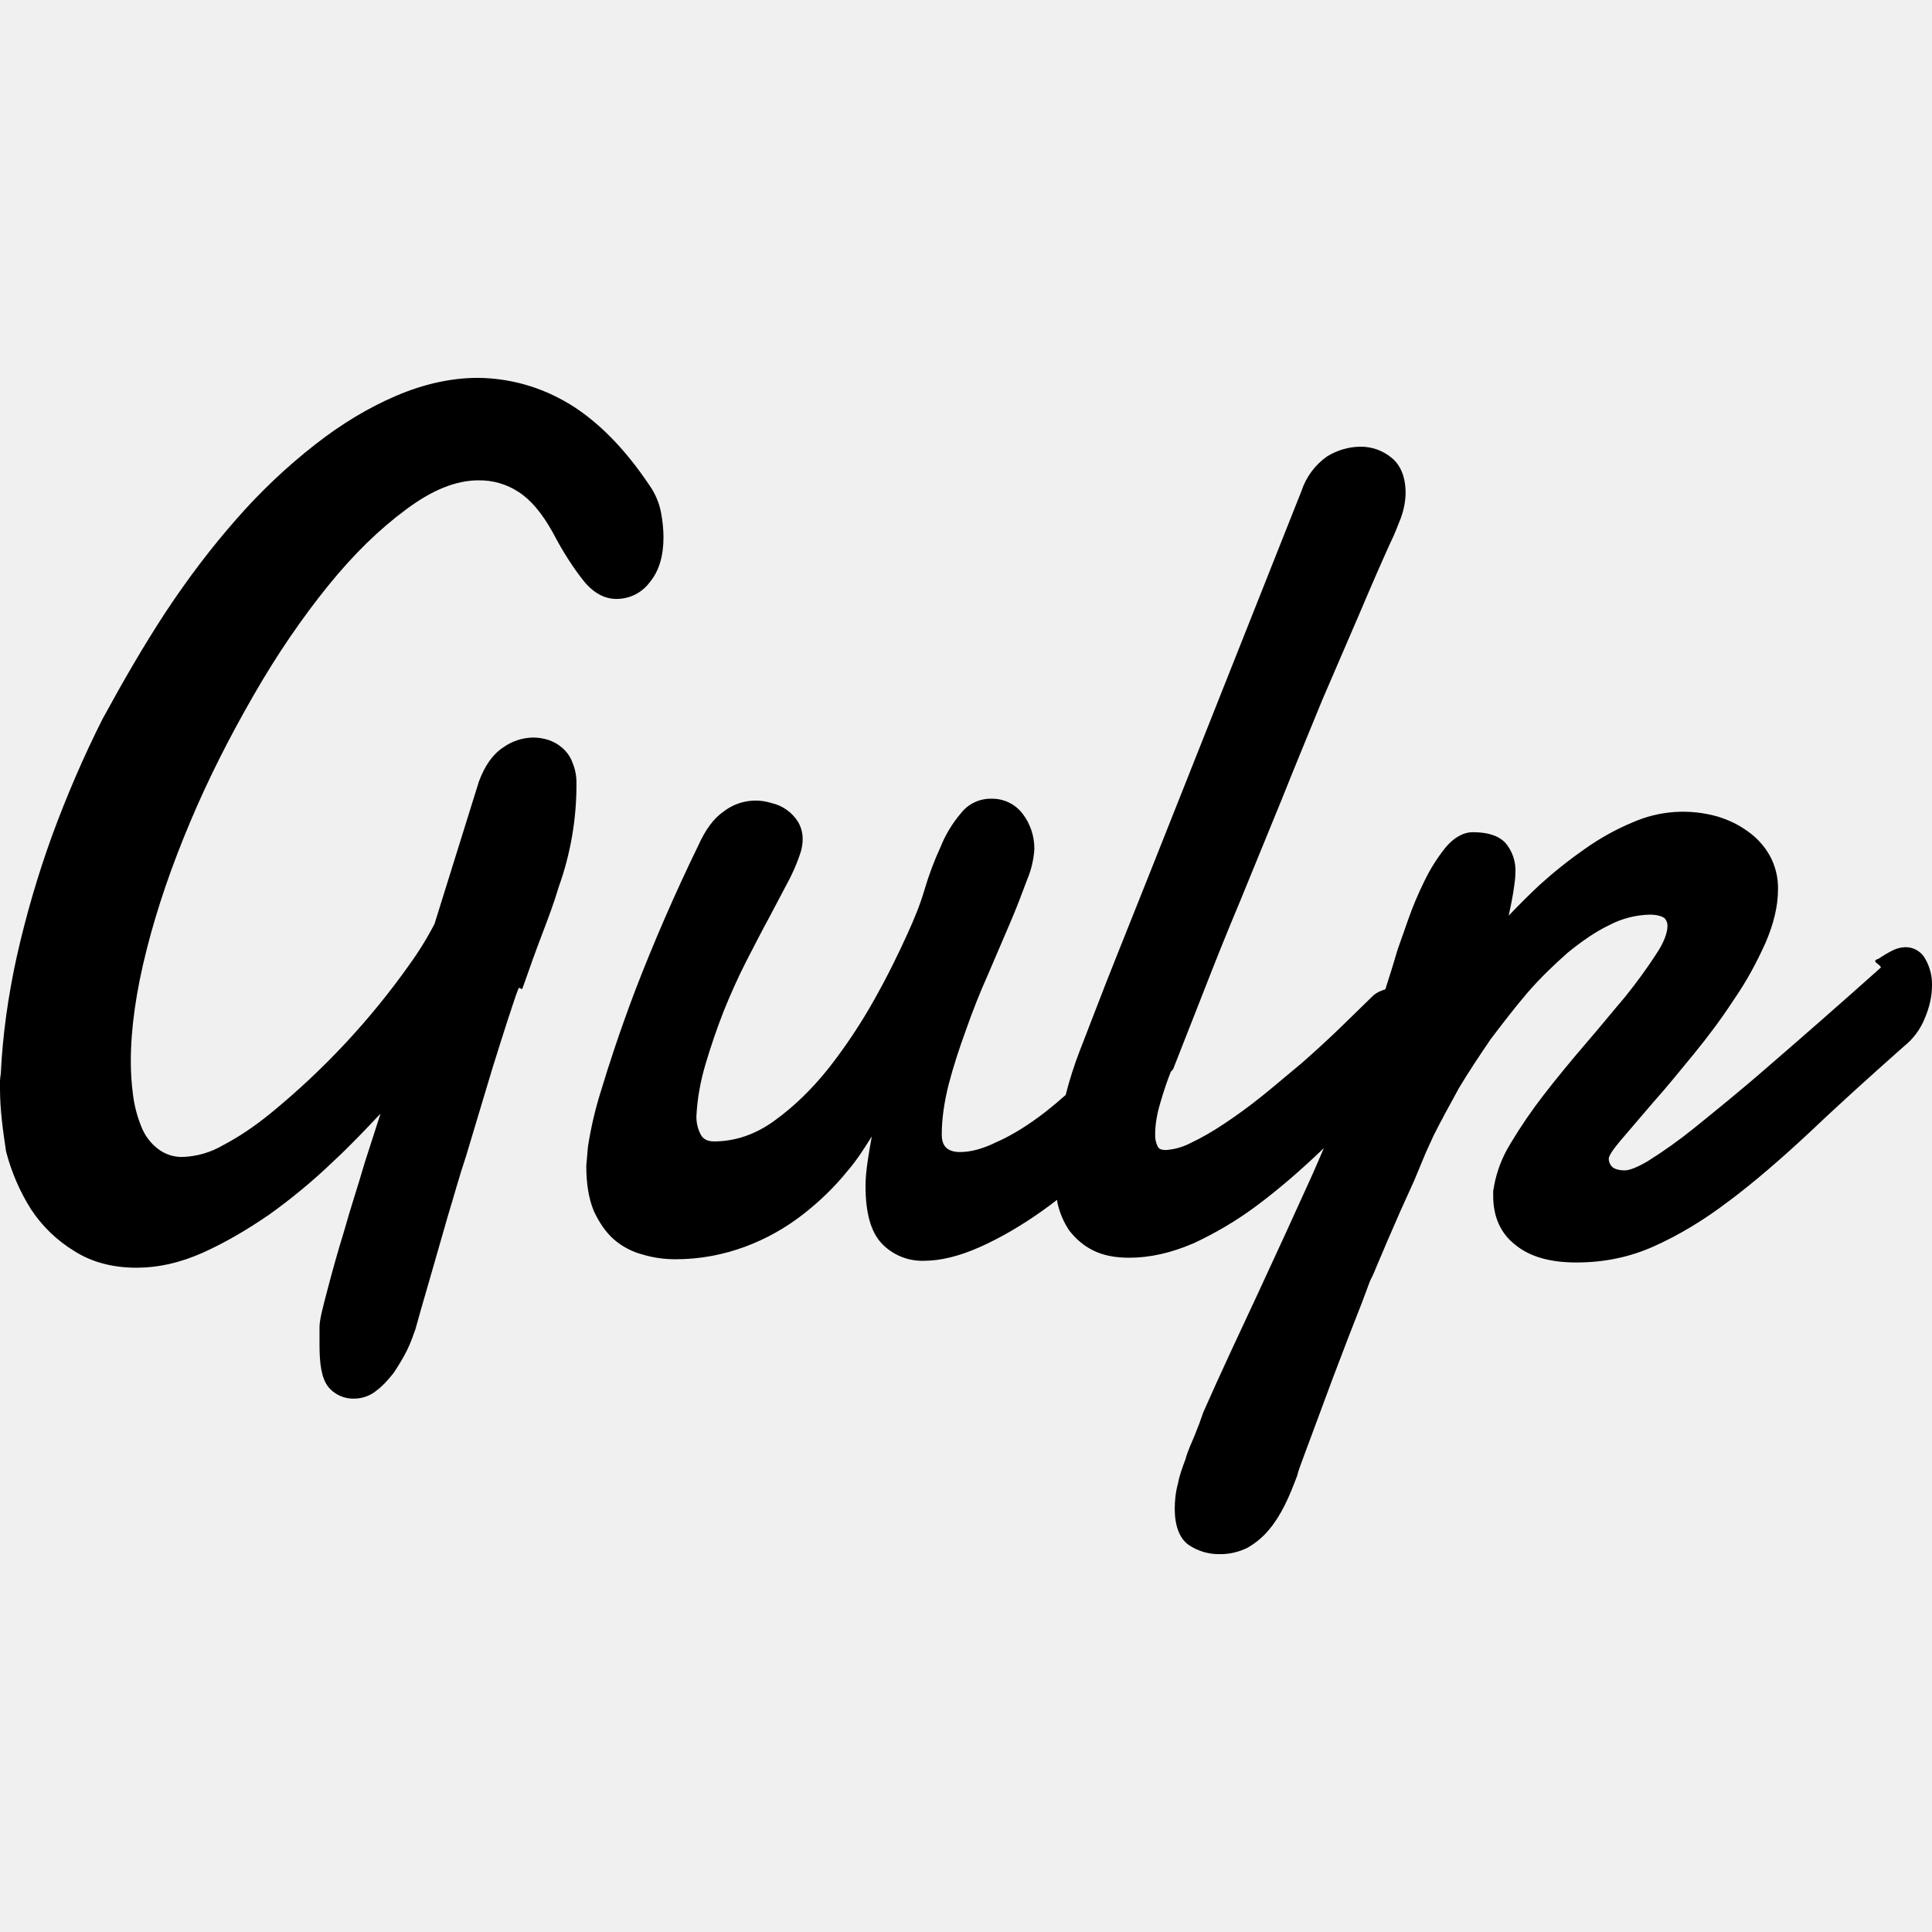
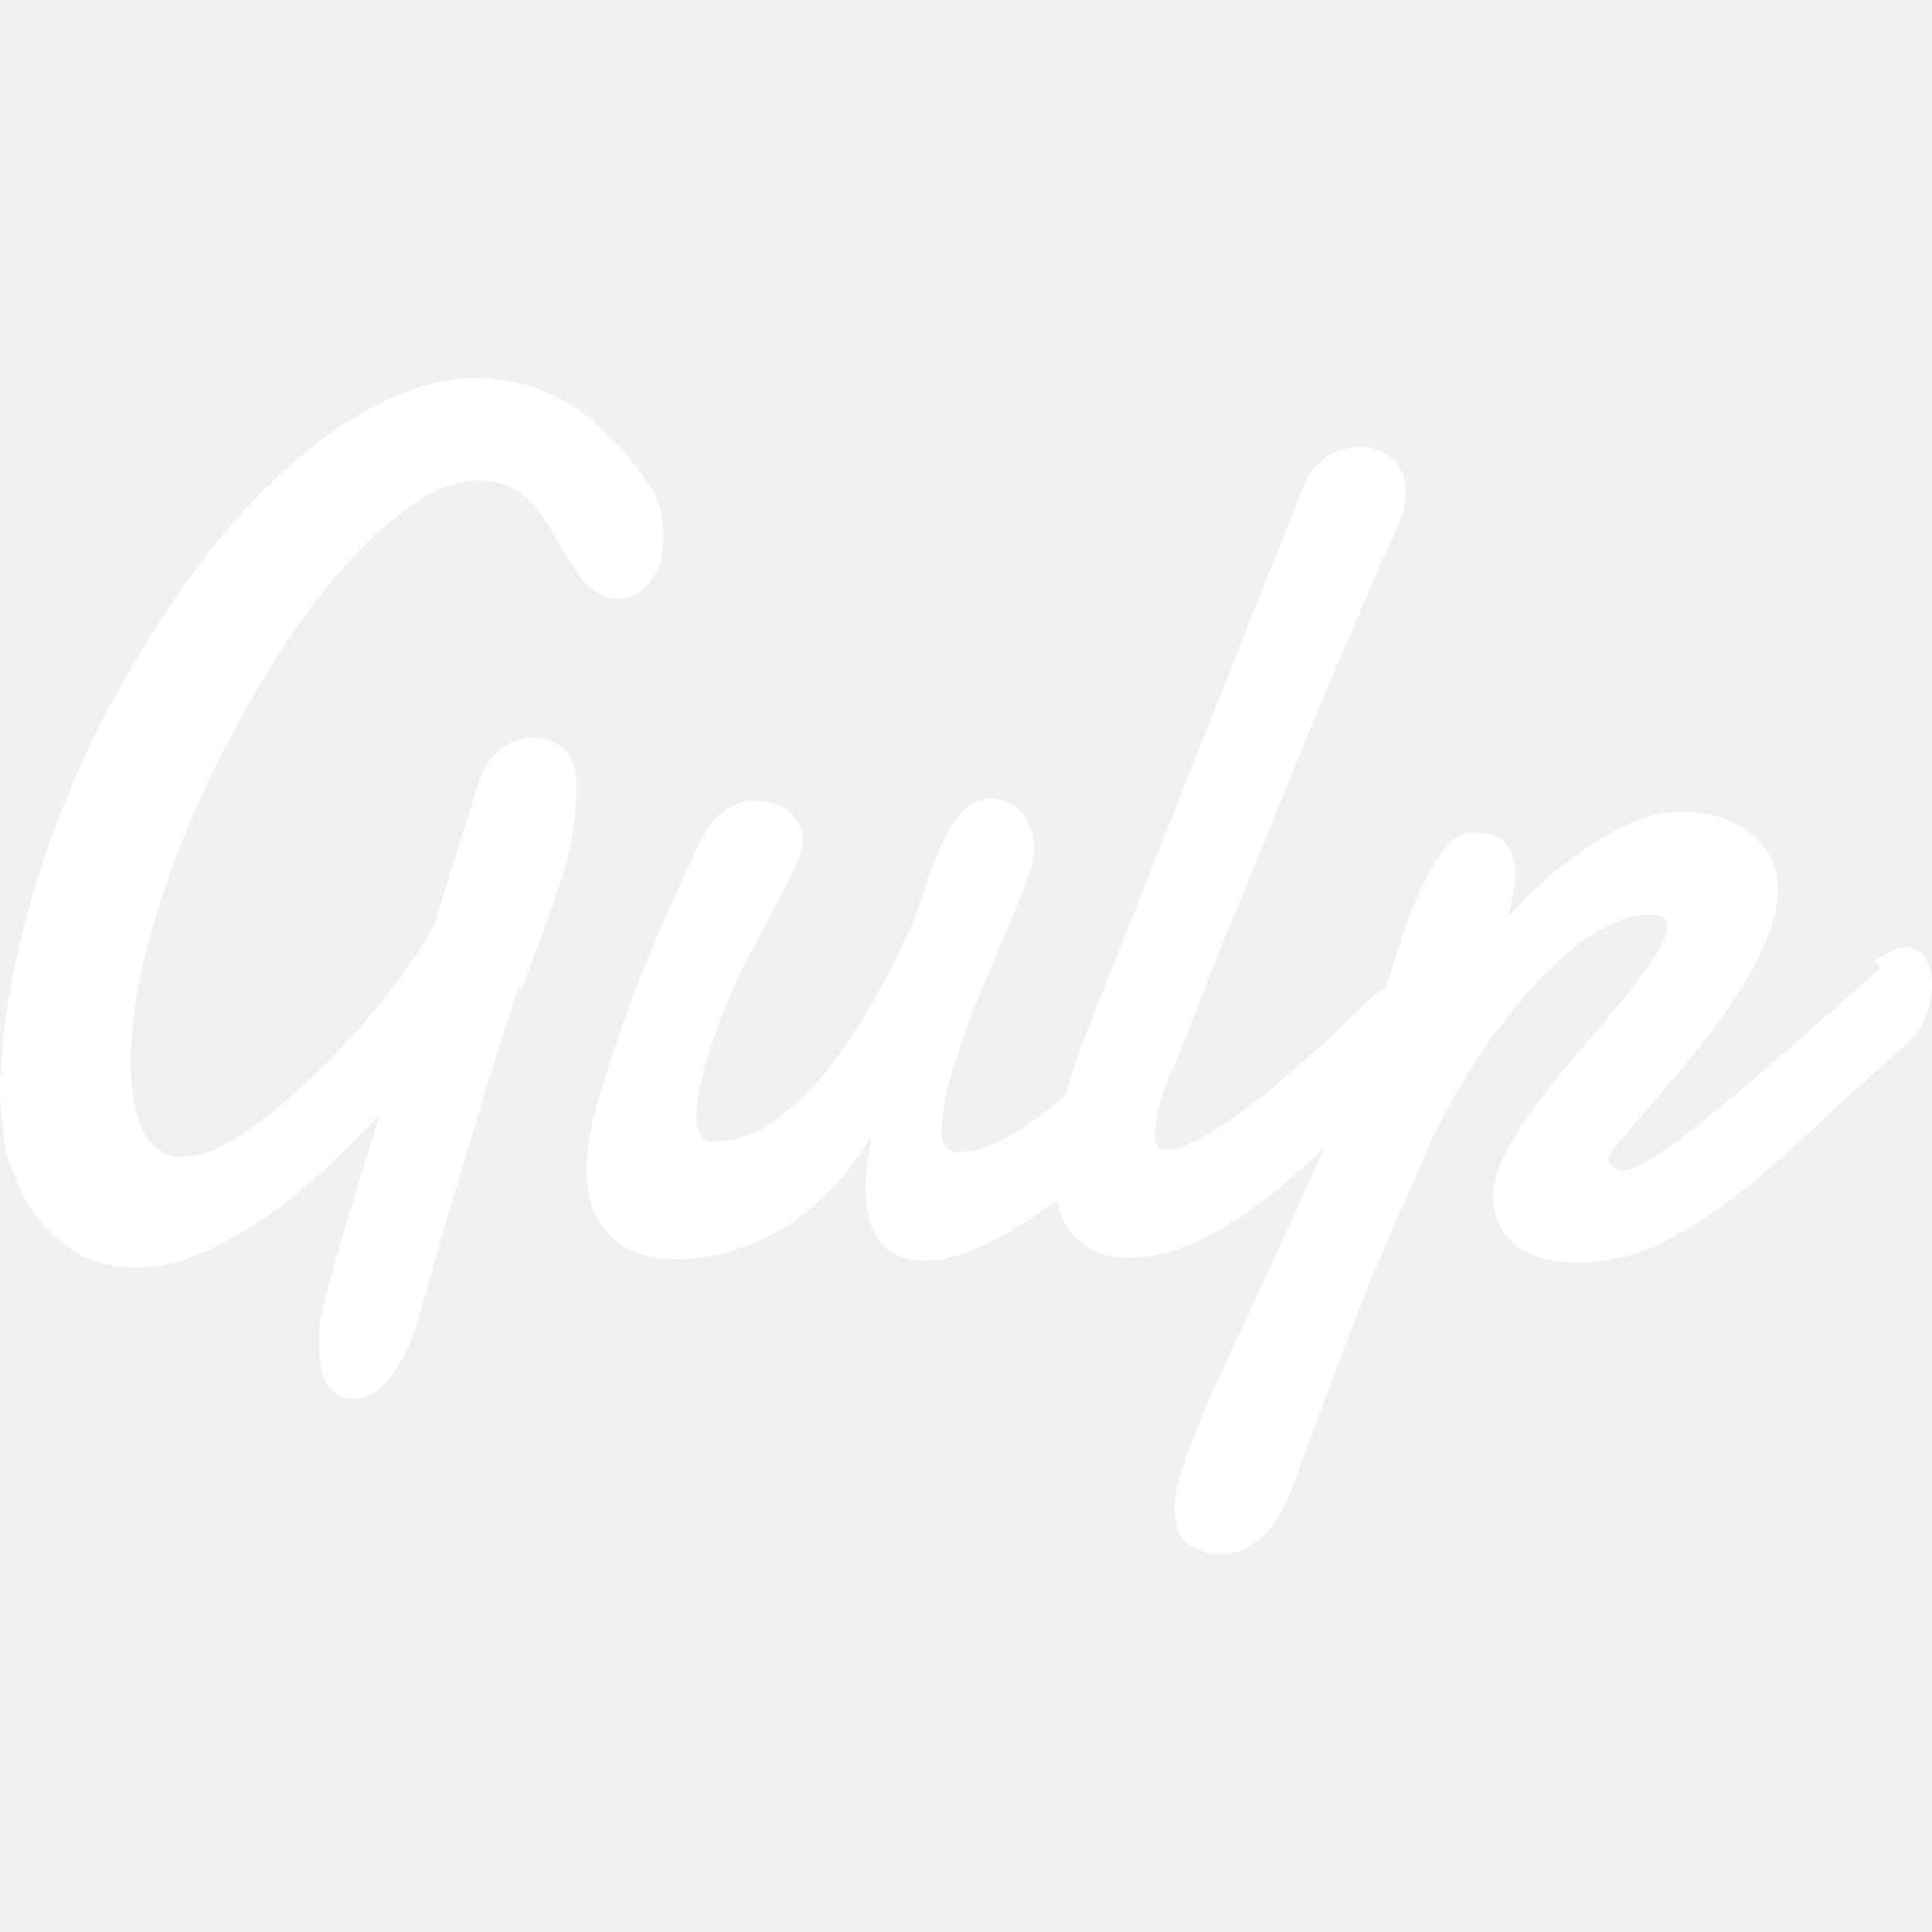
- <svg xmlns="http://www.w3.org/2000/svg" role="img" viewBox="0 0 24 24">
+ <svg xmlns="http://www.w3.org/2000/svg" fill="#ffffff" role="img" viewBox="0 0 24 24">
  <path d="M5.936 4.694c-.336 0-.675.078-1.013.222-.34.145-.676.346-1.007.605a7.133 7.133 0 00-.97.917c-.313.354-.61.745-.887 1.164-.276.42-.533.867-.78 1.32h-.001v.001c-.239.473-.448.96-.63 1.455-.18.496-.324.993-.438 1.497-.11.5-.178.987-.2 1.465a.515.515 0 00-.01.091v.095c0 .261.038.53.075.776v.002l.001.002c.068.262.175.504.31.717a1.7 1.7 0 00.537.518c.217.138.474.207.776.207.263 0 .536-.06.817-.185.279-.125.557-.288.834-.479.268-.192.536-.412.794-.66.207-.192.396-.392.583-.59l-.196.608c-.085.293-.18.576-.257.853-.085.274-.152.52-.209.738-.057.216-.096.362-.096.456v.215c0 .241.025.411.104.518a.398.398 0 00.333.152.435.435 0 00.265-.095c.081-.06.15-.137.219-.224v-.002l.002-.001c.057-.087.115-.18.164-.278.05-.101.078-.19.107-.269v-.001l.067-.24.143-.495.19-.662c.076-.247.142-.495.227-.747l.225-.75c.072-.244.14-.465.203-.661.063-.2.116-.362.16-.493.02-.065.04-.116.054-.154l.014-.032.04.018.018-.048c.076-.218.151-.427.227-.626.076-.2.152-.4.21-.597a3.762 3.762 0 00.22-1.29.637.637 0 00-.05-.255.44.44 0 00-.124-.18.499.499 0 00-.174-.1.622.622 0 00-.19-.03.655.655 0 00-.378.127c-.129.086-.225.229-.297.422v.001l-.55 1.764a3.91 3.91 0 01-.317.513v.001a9.407 9.407 0 01-1.71 1.832c-.207.17-.404.301-.6.404a1.063 1.063 0 01-.5.146.48.48 0 01-.312-.103.637.637 0 01-.204-.275 1.582 1.582 0 01-.102-.387 3.182 3.182 0 01-.028-.422c0-.413.066-.874.198-1.394.132-.52.312-1.04.539-1.579.227-.54.492-1.06.786-1.571.293-.511.605-.965.926-1.362.32-.396.64-.706.97-.95.327-.244.62-.362.902-.362a.88.88 0 01.497.145c.152.098.29.263.42.496v-.001c.134.259.269.46.385.606.12.15.259.227.408.227a.51.51 0 00.416-.208c.115-.138.17-.327.17-.556 0-.096-.01-.2-.03-.307a.87.87 0 00-.14-.334c-.314-.47-.651-.807-1.01-1.024H7.06a2.216 2.216 0 00-1.125-.317zm10.961.855a.802.802 0 00-.41.12h-.001l-.001.001a.85.85 0 00-.318.43l-1.889 4.758-.417 1.045c-.153.38-.295.76-.447 1.148a4.792 4.792 0 00-.176.551 4.995 4.995 0 01-.257.215c-.207.16-.403.281-.589.365h-.002c-.184.093-.339.129-.463.129-.082 0-.137-.02-.172-.053-.035-.033-.056-.084-.056-.166 0-.185.028-.39.084-.615.057-.22.132-.451.217-.683a8.73 8.73 0 01.274-.69l.276-.644c.086-.2.153-.382.21-.534a1.15 1.15 0 00.089-.377.71.71 0 00-.143-.437.474.474 0 00-.39-.19.466.466 0 00-.378.179 1.514 1.514 0 00-.254.42 3.917 3.917 0 00-.201.537c-.056.19-.131.368-.207.535-.113.25-.246.524-.416.826a6.64 6.64 0 01-.565.849c-.207.26-.432.479-.675.654-.24.175-.495.257-.75.257-.083 0-.138-.03-.167-.088a.472.472 0 01-.052-.225c.01-.204.046-.419.112-.643.066-.222.141-.443.226-.66.085-.21.18-.424.283-.625.105-.201.2-.391.294-.56v-.001l.248-.47c.068-.136.107-.243.135-.33l.001-.002v-.001c.01-.04.021-.09.021-.145a.419.419 0 00-.054-.214v-.001l-.001-.001a.526.526 0 00-.335-.238.65.65 0 00-.588.103c-.132.091-.231.232-.319.426a23.085 23.085 0 00-.79 1.817c-.19.505-.323.914-.418 1.229a4.666 4.666 0 00-.163.7v.001l-.02.231v.002c0 .214.029.4.09.55v.002c.068.147.148.266.249.357a.893.893 0 00.36.191c.132.04.27.059.41.059.311 0 .598-.058.861-.155s.501-.232.714-.396c.21-.163.4-.346.563-.548.12-.14.21-.285.3-.427-.04.22-.078.437-.078.614 0 .33.063.57.202.717a.695.695 0 00.523.214c.208 0 .439-.057.694-.17.253-.113.51-.262.77-.446.065-.045.127-.093.19-.141l.005.036a1 1 0 00.15.35h.001l.001.002c.08.099.17.18.291.24.123.062.273.091.45.091.253 0 .516-.059.787-.175h.002c.268-.125.537-.279.805-.48.268-.201.545-.44.812-.697l.01-.009c-.046.106-.09.212-.138.319-.219.484-.442.972-.674 1.471-.233.5-.466.994-.684 1.488l-.001.003-.001.002a3.93 3.93 0 01-.104.278c-.036.092-.085.188-.115.298v.001c-.037.1-.075.198-.095.306-.03.11-.04.217-.04.315 0 .208.059.367.172.447a.67.67 0 00.398.115c.122 0 .234-.03.335-.08v-.001h.001a.95.95 0 00.263-.22c.076-.09.14-.192.198-.308.059-.117.107-.242.154-.365l.002-.004v-.004c.008-.037.037-.121.084-.244l.162-.436.19-.512.199-.522.17-.435c.048-.124.077-.21.095-.255v-.001c.019-.038.048-.095.085-.189l.133-.313.161-.37.172-.38.142-.342.103-.226.001-.001c.085-.17.188-.358.302-.566v-.001c.123-.207.255-.405.396-.612v-.001c.152-.2.302-.397.463-.585.161-.187.33-.347.5-.498.173-.14.346-.262.521-.345a1.14 1.14 0 01.499-.128c.086 0 .143.018.178.039a.135.135 0 01.042.103c0 .08-.043.207-.144.353v.001c-.104.16-.226.33-.377.519-.162.19-.323.389-.503.597-.18.21-.352.419-.514.628a6.18 6.18 0 00-.412.603v.001a1.518 1.518 0 00-.205.53v.007a.193.193 0 01-.004.022c-.003.01-.006.014-.006.035v.057c0 .257.092.465.274.606.183.152.441.22.76.22.349 0 .67-.068.97-.204.298-.134.605-.316.92-.556h.001c.315-.236.64-.517.991-.843.341-.325.739-.685 1.184-1.08a.847.847 0 00.262-.352c.059-.138.089-.275.089-.41a.635.635 0 00-.082-.324.278.278 0 00-.248-.148.369.369 0 00-.164.043c-.053.026-.109.06-.17.101-.104.033.017.063.03.108-.538.481-1.004.887-1.373 1.206-.38.332-.699.588-.946.788a5.893 5.893 0 01-.574.41c-.132.079-.233.117-.289.117-.078 0-.132-.02-.156-.043a.142.142 0 01-.043-.108c0-.007.01-.036.035-.075.026-.04.065-.091.117-.152l.398-.465c.162-.181.324-.381.504-.6.18-.22.35-.447.502-.682.16-.23.285-.467.39-.7.101-.233.156-.455.156-.666a.837.837 0 00-.106-.426.92.92 0 00-.277-.3c-.11-.08-.238-.14-.375-.181h-.001a1.557 1.557 0 00-1.043.073 3.064 3.064 0 00-.598.332 5.677 5.677 0 00-.565.45 9.89 9.89 0 00-.38.378l.036-.176c.015-.073.025-.141.034-.207v-.001c.01-.068.013-.116.013-.149a.529.529 0 00-.126-.373v-.001h-.002c-.087-.09-.222-.129-.4-.129-.122 0-.24.07-.34.19a2.18 2.18 0 00-.263.418 4.225 4.225 0 00-.202.48l-.133.378v.001c-.046.159-.097.321-.15.485-.014.004-.027.008-.041.014a.33.33 0 00-.136.089l.003-.003c-.118.114-.251.247-.399.389-.147.142-.303.284-.464.426-.162.133-.326.275-.49.407-.162.13-.32.245-.471.345-.15.101-.29.18-.419.241a.776.776 0 01-.309.088c-.06 0-.085-.014-.1-.042h-.001a.311.311 0 01-.032-.155c0-.113.02-.243.064-.39.042-.146.086-.274.13-.385l.028-.03.374-.952c.142-.365.294-.746.465-1.152l.513-1.254c.17-.427.342-.84.503-1.234l.475-1.102c.142-.336.266-.619.37-.848l-.001.002c.059-.117.097-.227.135-.32v-.002a.934.934 0 00.055-.297c0-.196-.061-.35-.18-.443a.6.6 0 00-.384-.133Z" />
</svg>
